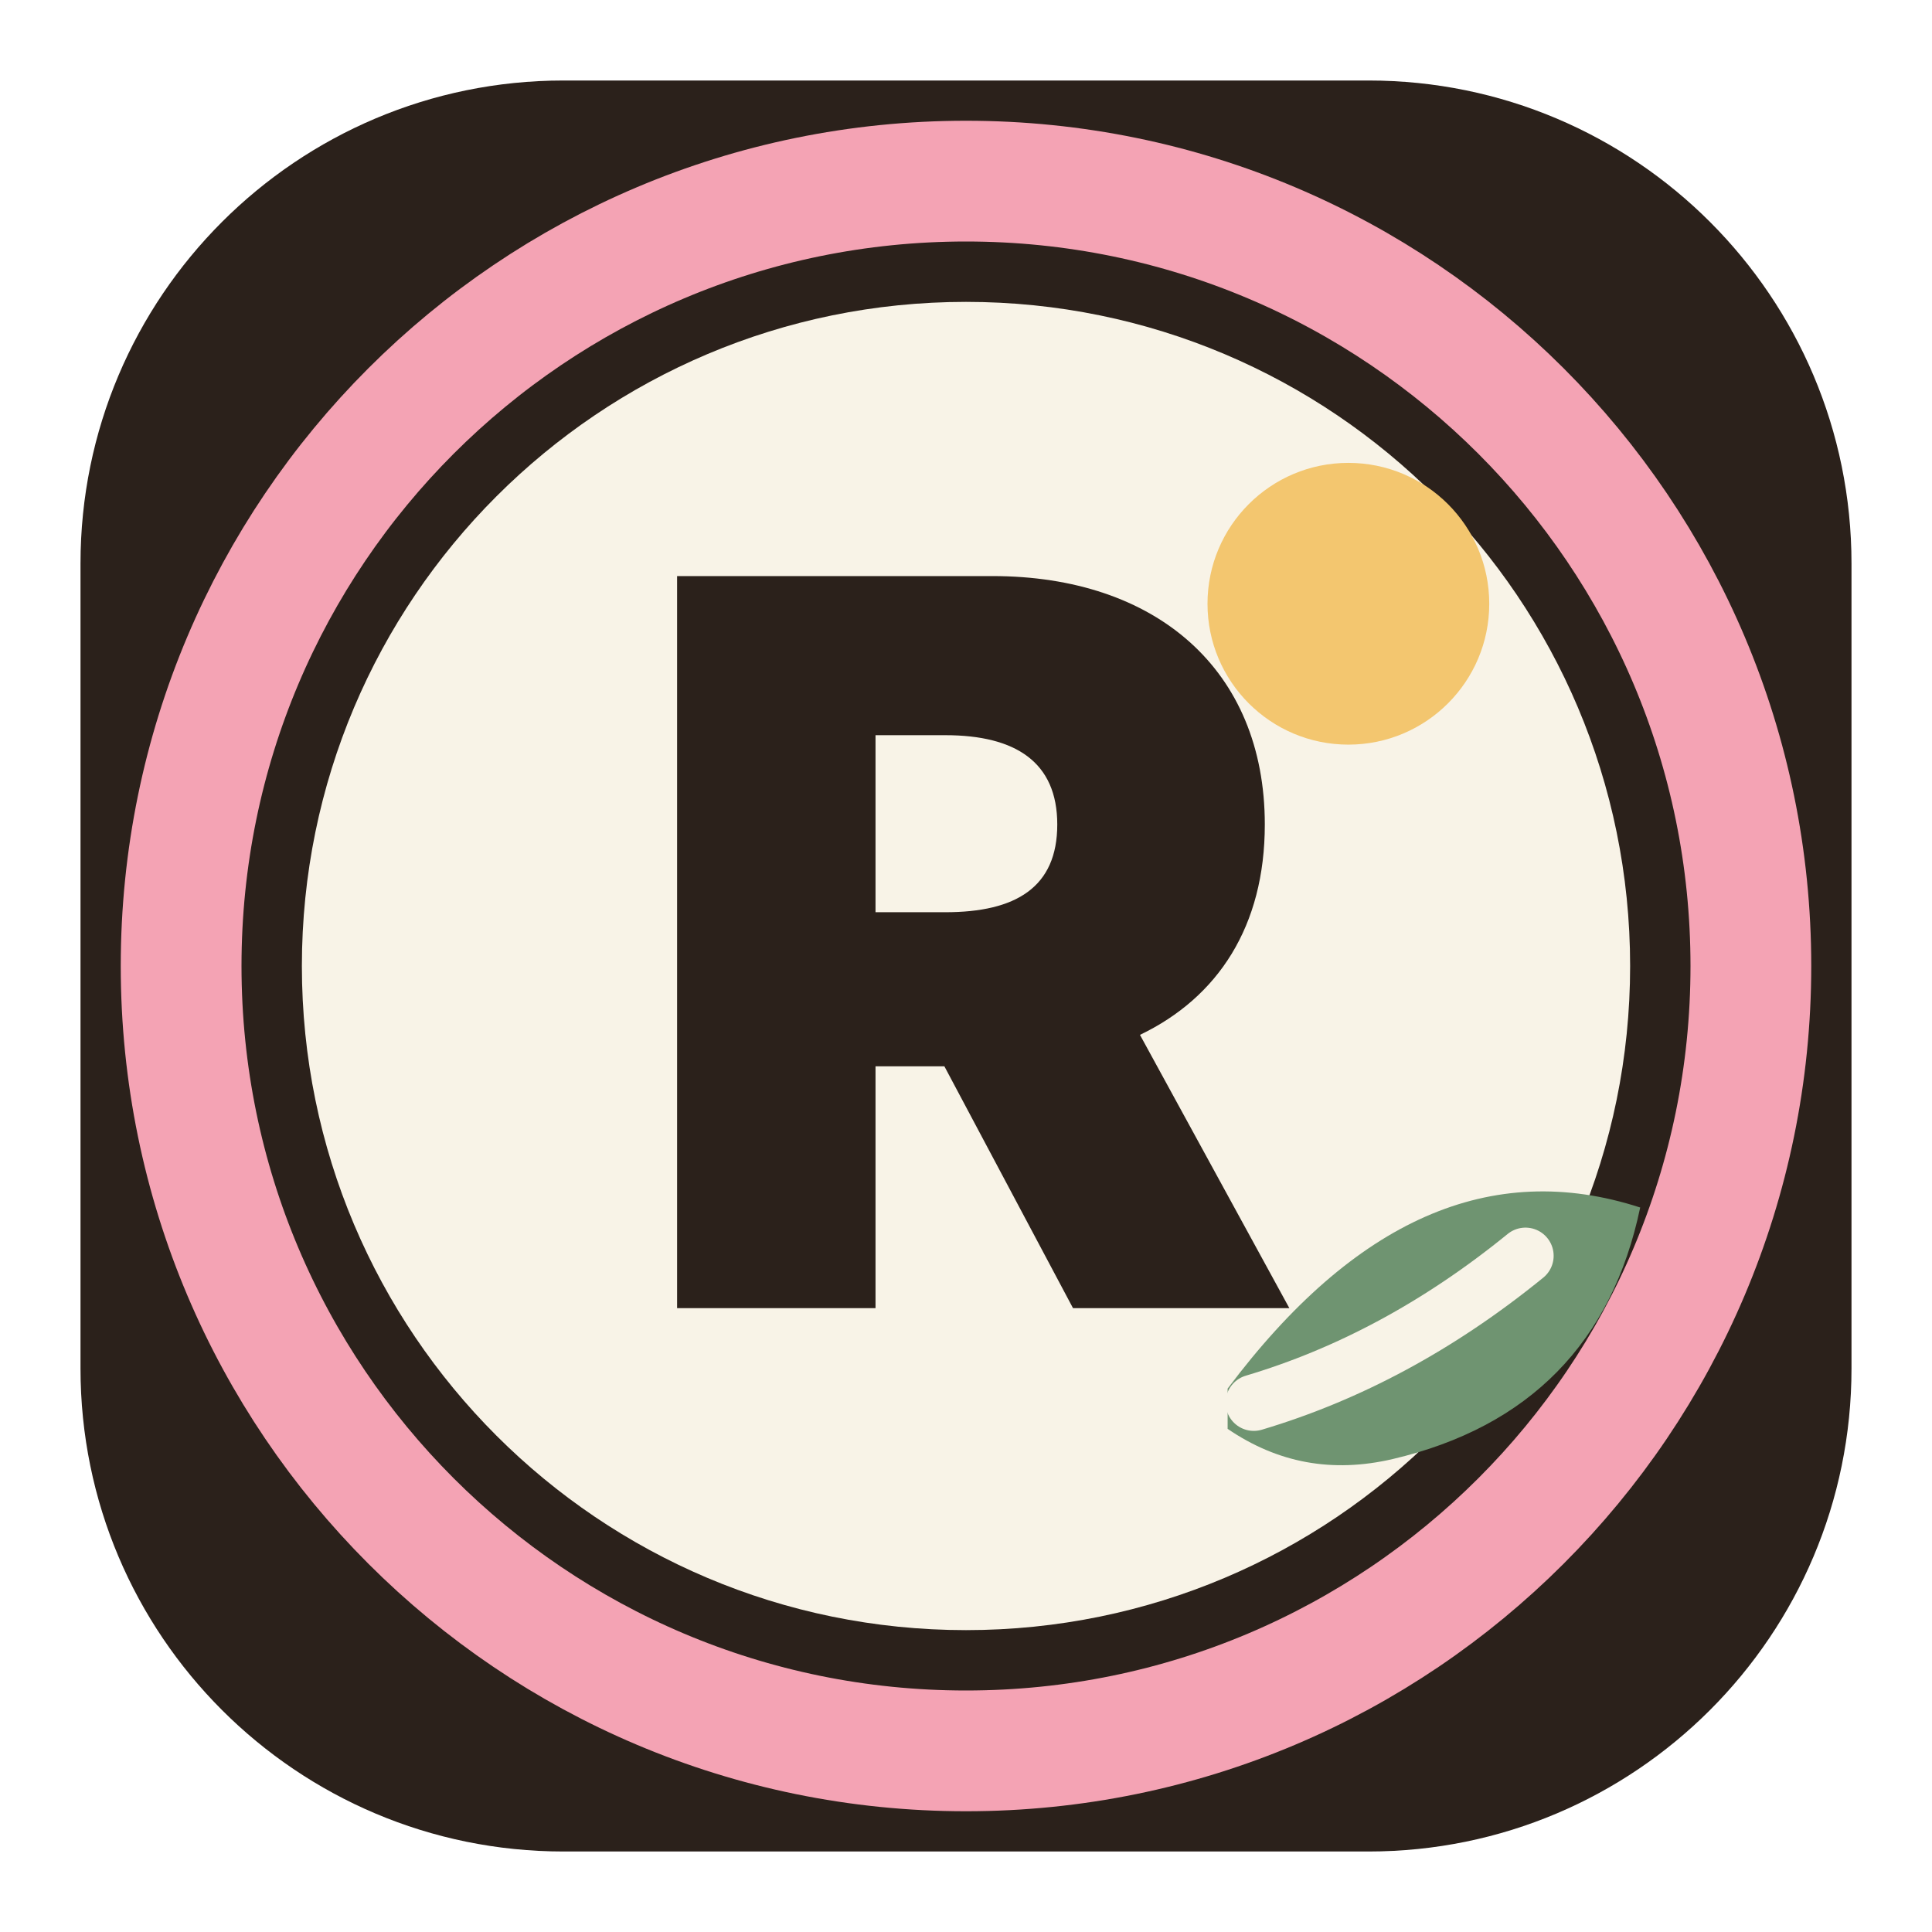
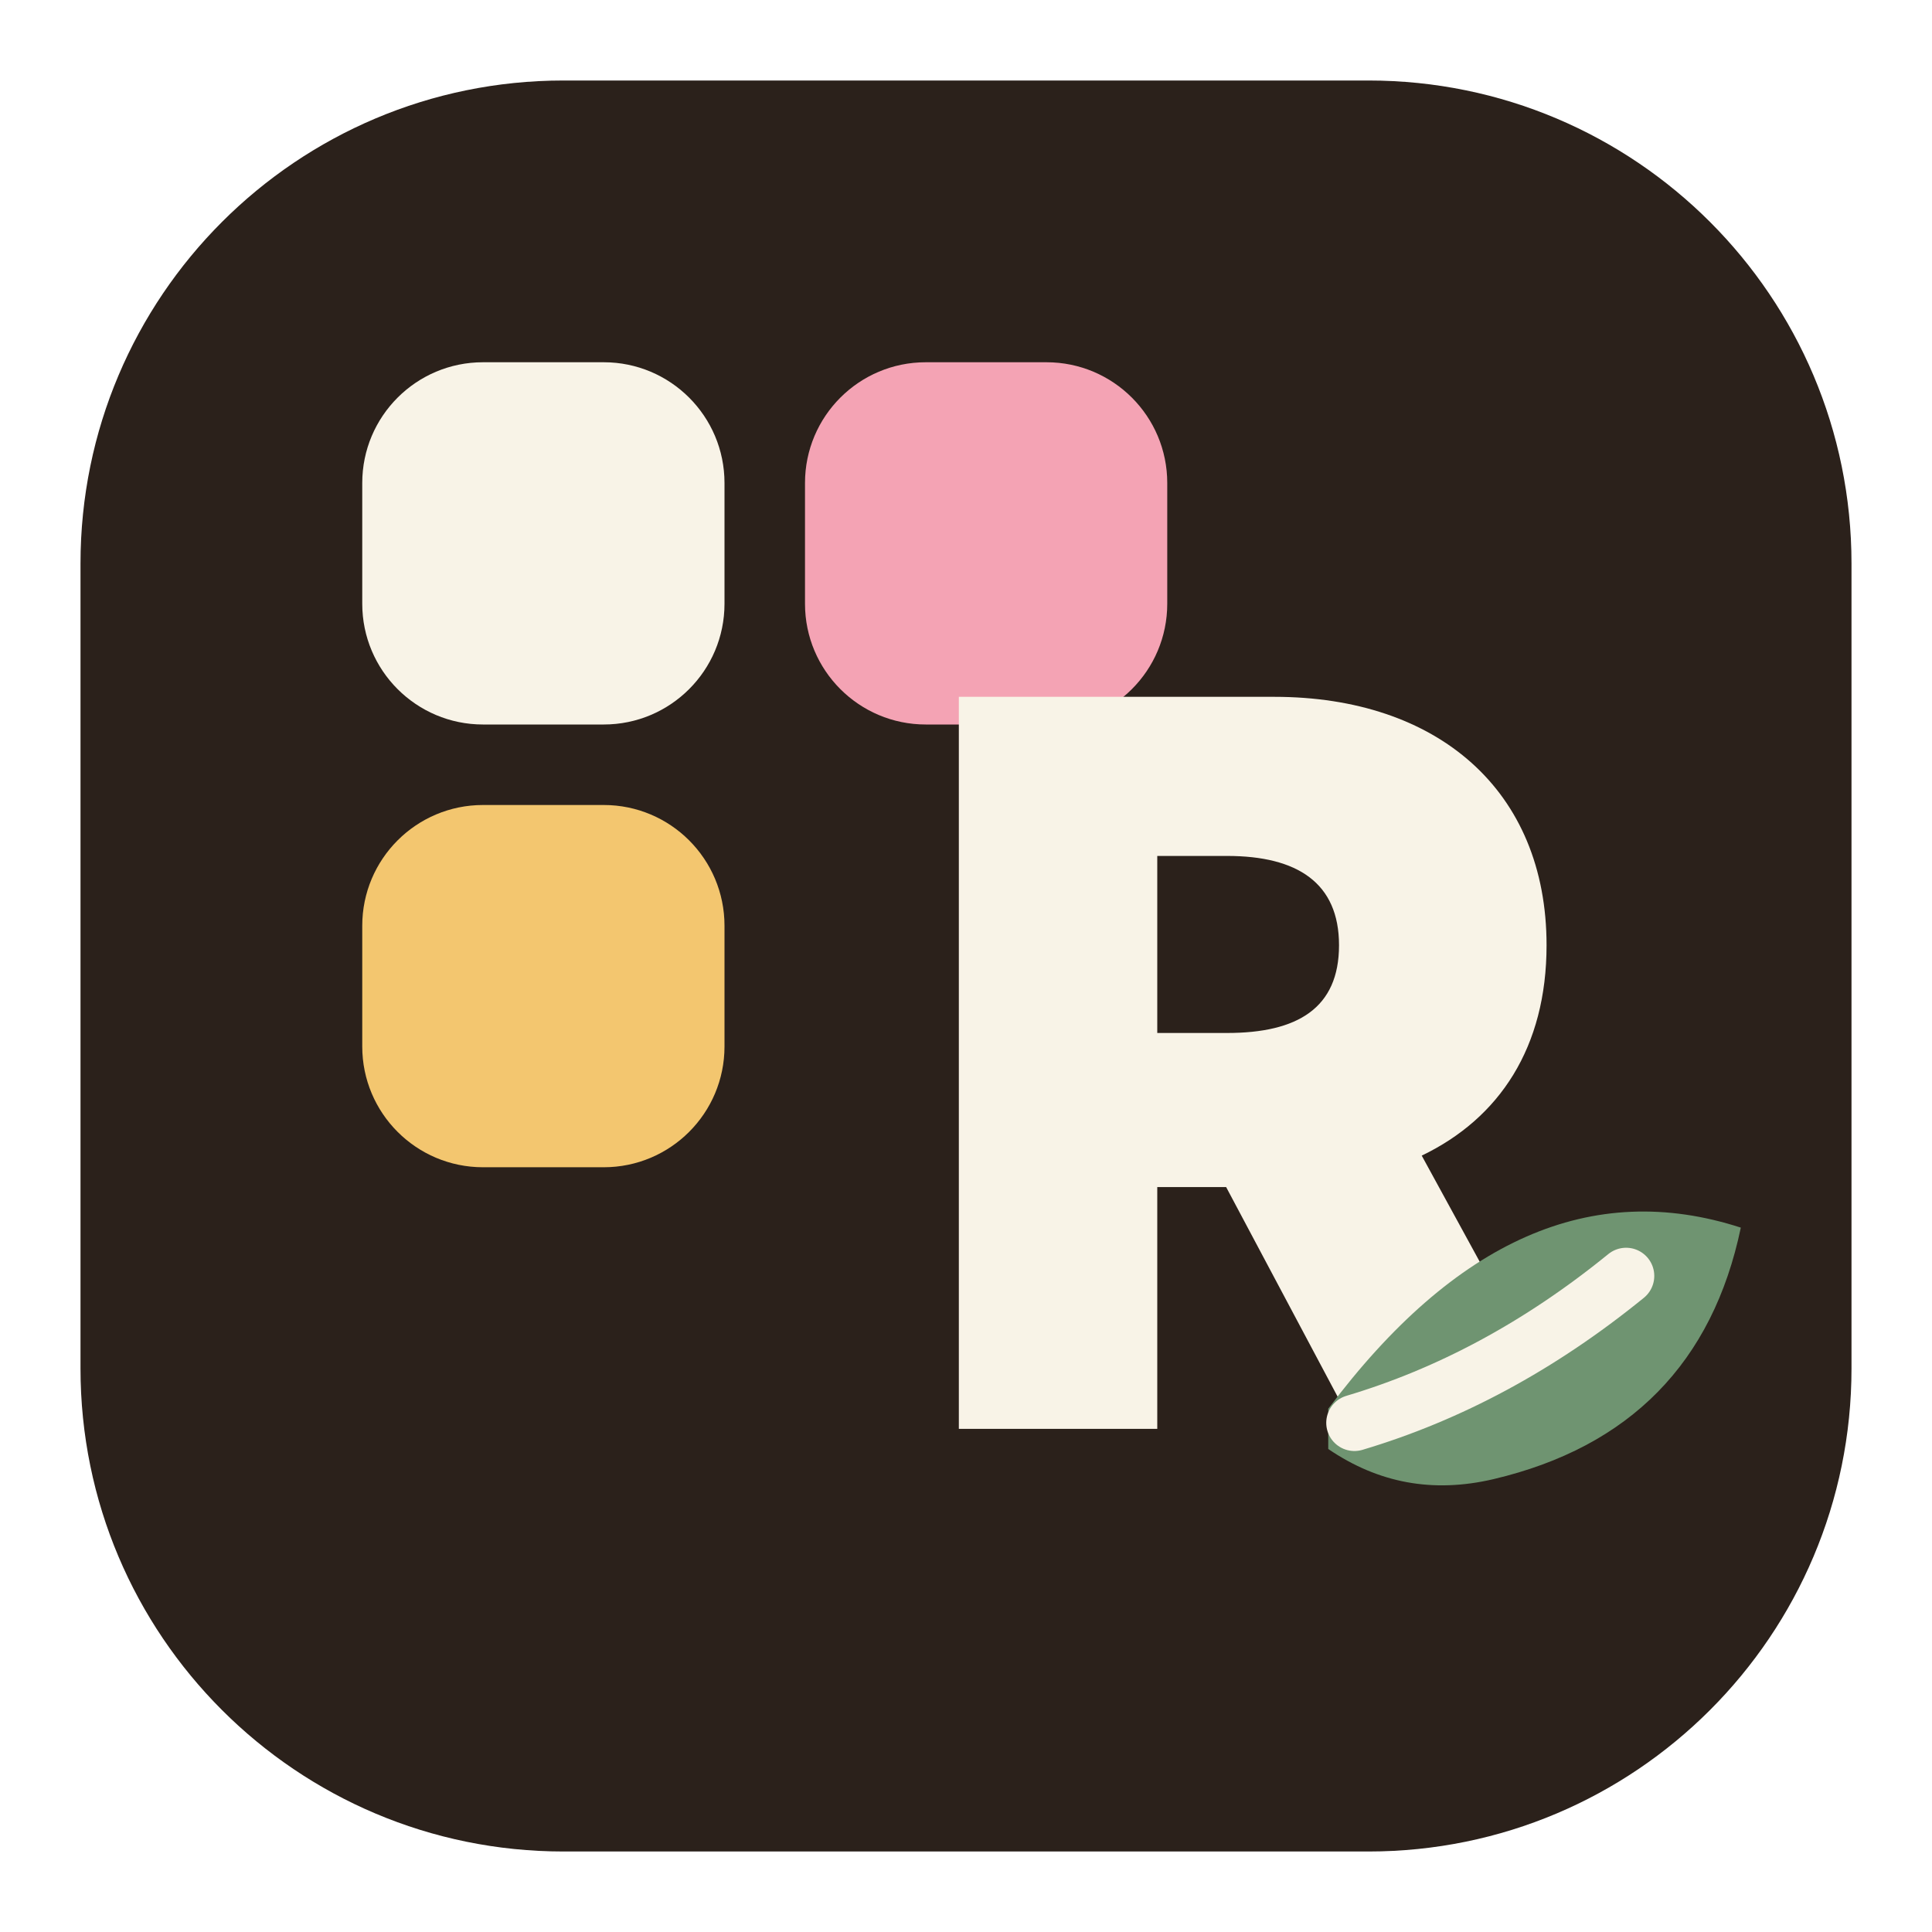
<svg xmlns="http://www.w3.org/2000/svg" viewBox="0 0 96 96" role="img" aria-labelledby="title desc">
  <rect x="4" y="4" width="88" height="88" rx="24" fill="#2b211b" />
-   <circle cx="48" cy="48" r="33" fill="#f8f3e7" />
-   <circle cx="48" cy="48" r="39" fill="none" stroke="#f4a3b4" stroke-width="6" />
-   <text x="48" y="65" text-anchor="middle" fill="#2b211b" font-family="-apple-system, BlinkMacSystemFont, 'Segoe UI', sans-serif" font-size="50" font-weight="850" letter-spacing="0">R</text>
-   <circle cx="67" cy="30" r="7" fill="#f3c66f" />
-   <path d="M61 69c6.3-8.4 13.1-11.4 20.5-9-1.4 6.7-5.5 10.9-12.3 12.5-3 .7-5.7.2-8.2-1.5z" fill="#6f9471" />
-   <path d="M62.3 69.7c4.7-1.4 9.2-3.8 13.5-7.3" fill="none" stroke="#f8f3e7" stroke-width="2.8" stroke-linecap="round" />
+   <rect x="18" y="18" width="18" height="18" rx="6" fill="#f8f3e7" />
+   <rect x="40" y="18" width="18" height="18" rx="6" fill="#f4a3b4" />
+   <rect x="18" y="40" width="18" height="18" rx="6" fill="#f3c66f" />
+   <text x="62" y="71" text-anchor="middle" fill="#f8f3e7" font-family="-apple-system, BlinkMacSystemFont, 'Segoe UI', sans-serif" font-size="50" font-weight="850" letter-spacing="0">R</text>
+   <path d="M66 70c6.3-8.4 13.1-11.4 20.5-9-1.4 6.7-5.5 10.9-12.3 12.5-3 .7-5.7.2-8.2-1.5z" fill="#6f9471" />
+   <path d="M67.3 70.7c4.7-1.4 9.2-3.8 13.5-7.3" fill="none" stroke="#f8f3e7" stroke-width="2.8" stroke-linecap="round" />
</svg>
